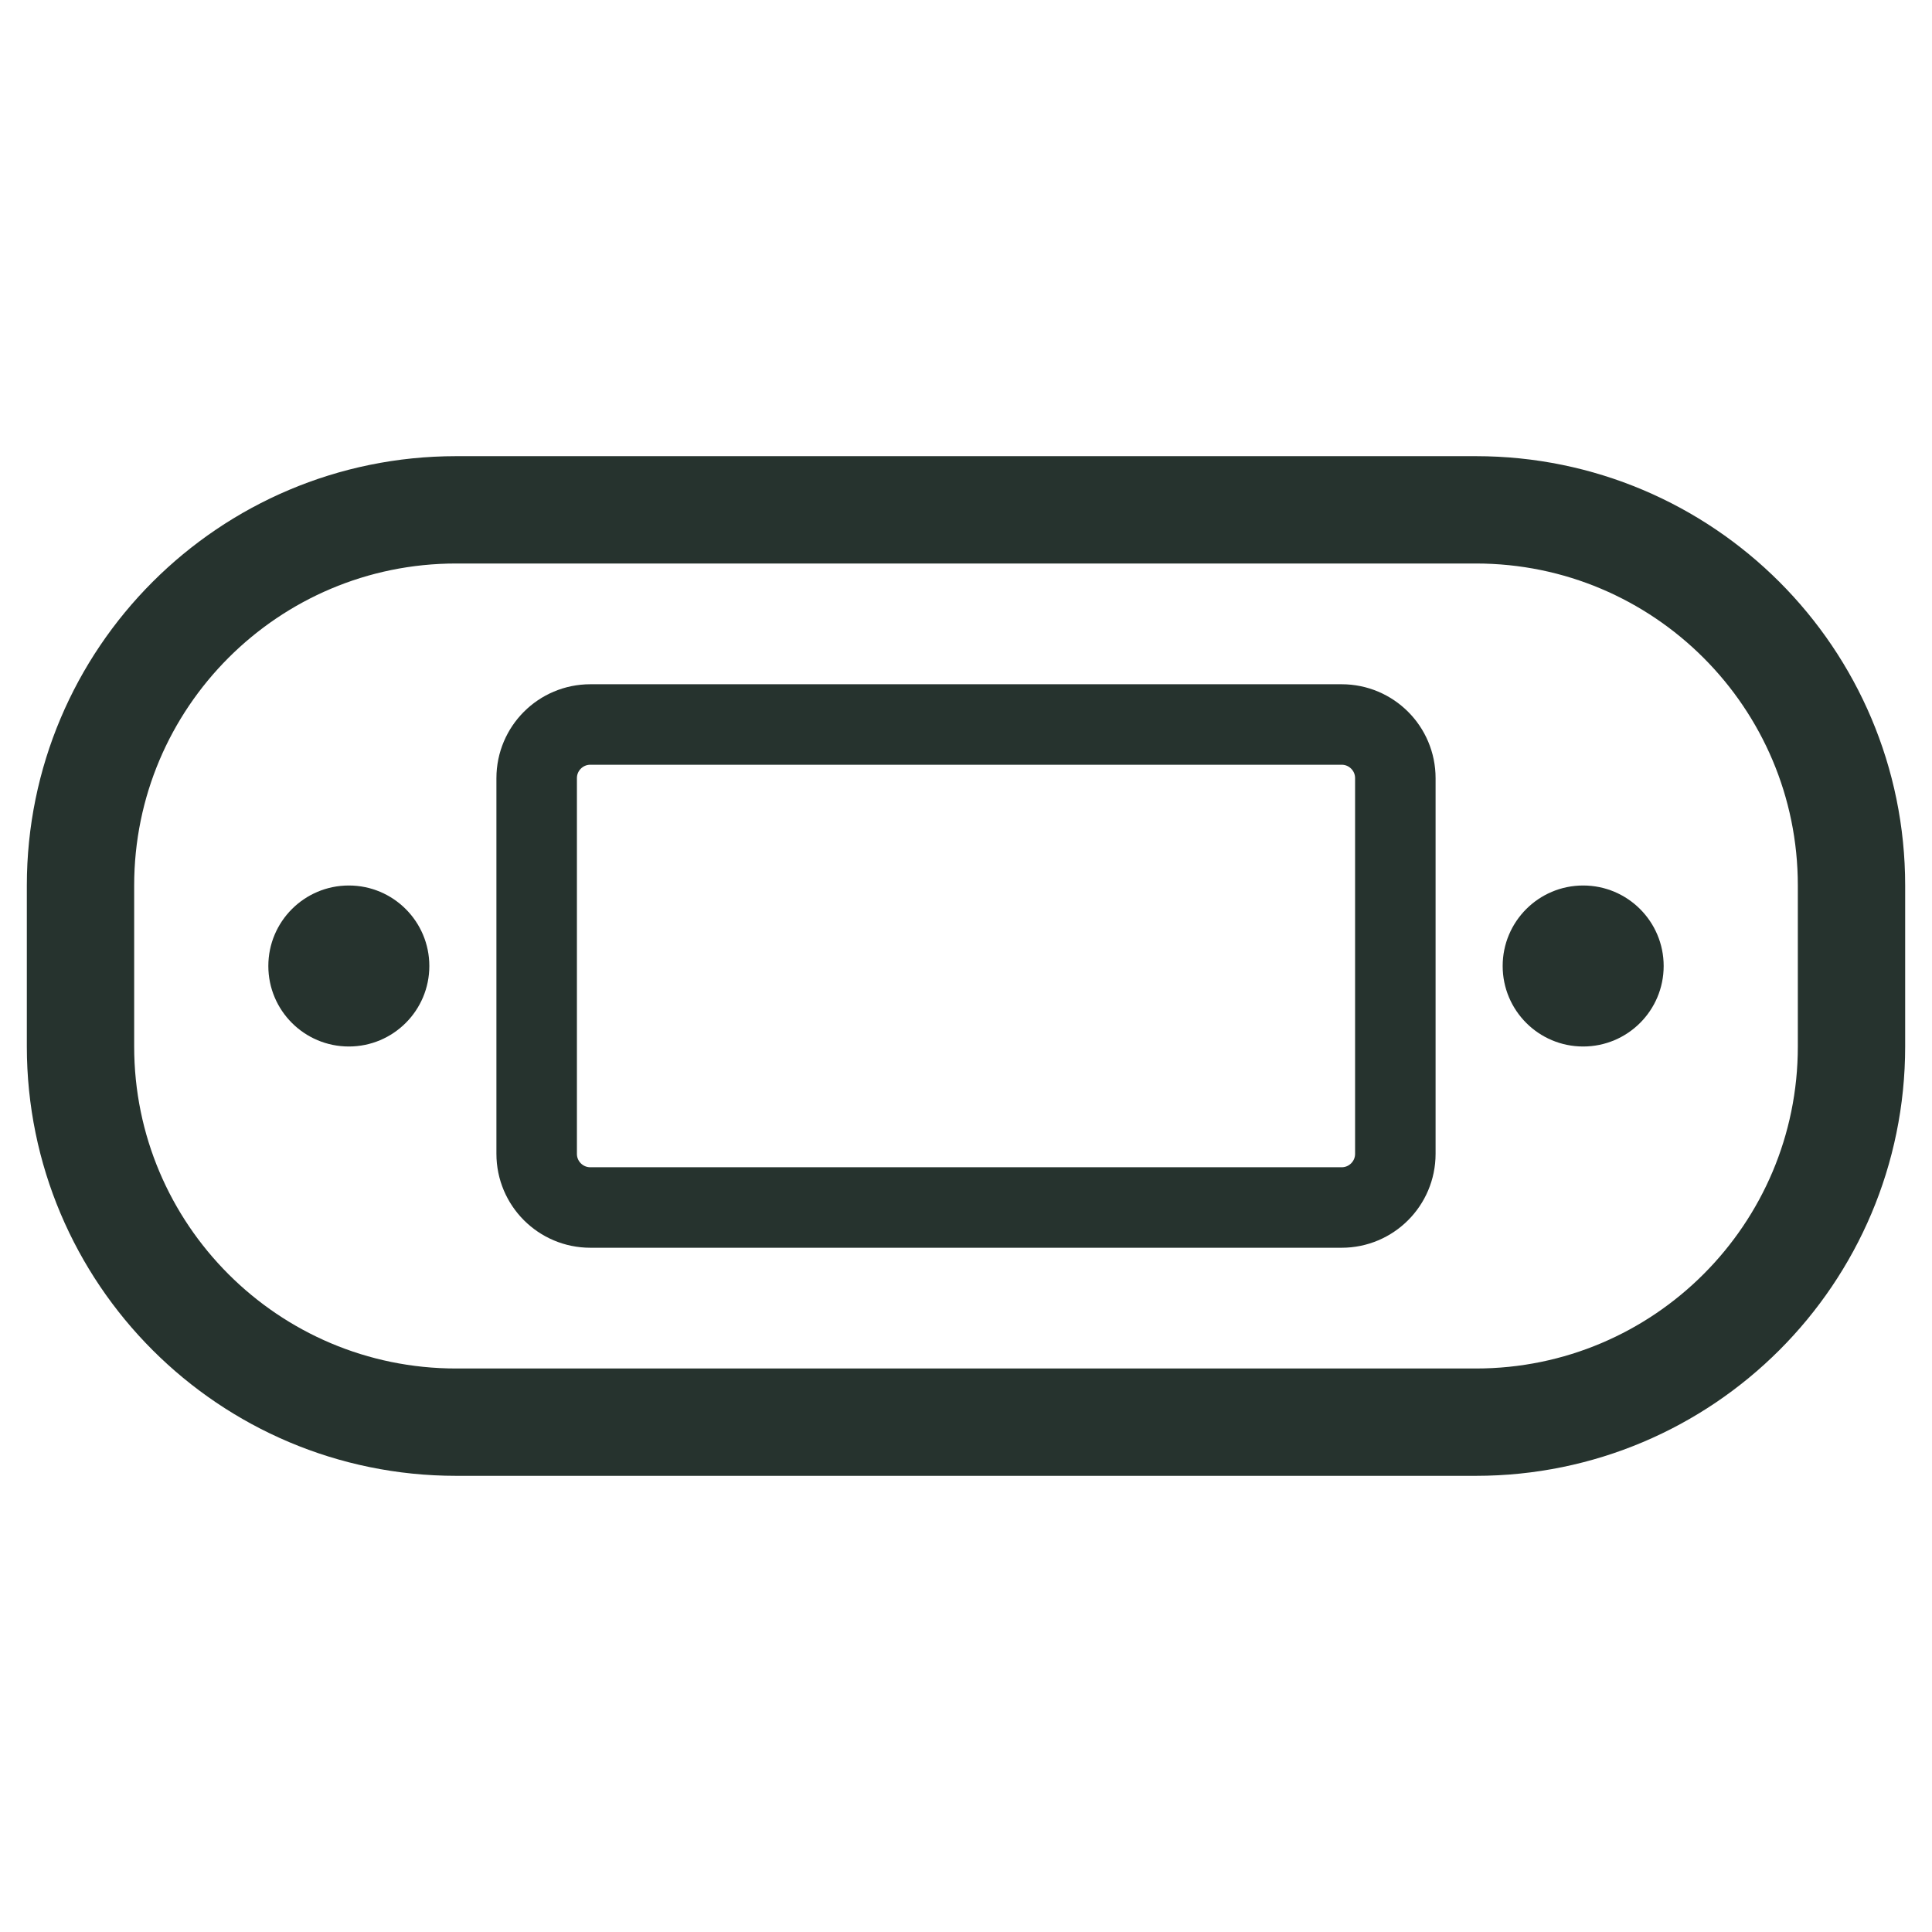
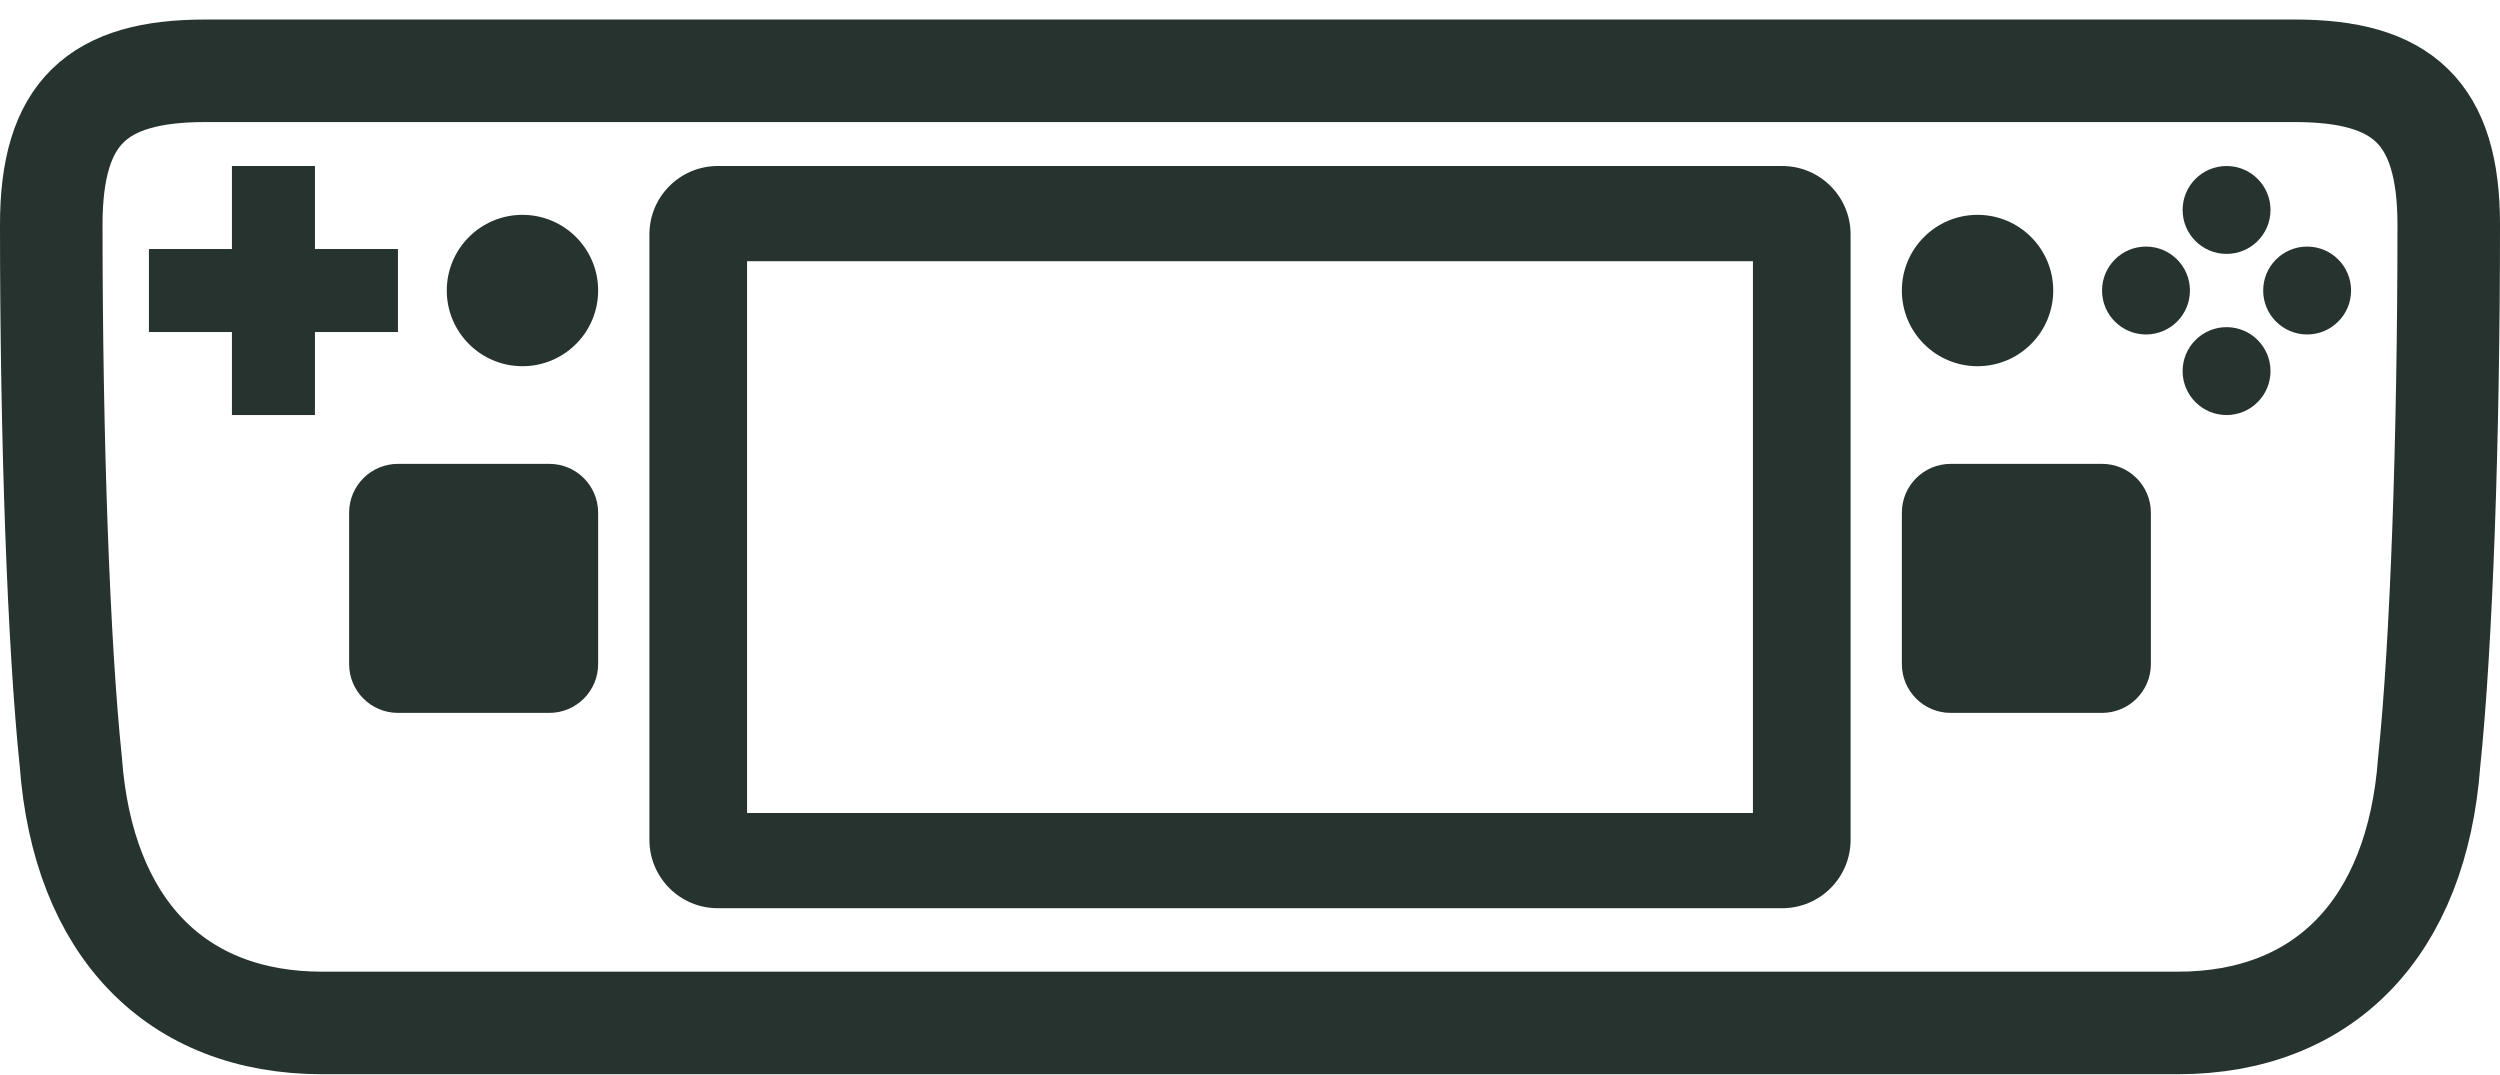
- <svg xmlns="http://www.w3.org/2000/svg" viewBox="0 0 36 36">
+ <svg xmlns="http://www.w3.org/2000/svg" viewBox="0 140 512 220">
  <style>svg{color:#26332e}@media(prefers-color-scheme:dark){svg{color:#edf3e9}}</style>
-   <rect x="1.5" y="9.5" width="33" height="17" rx="7" fill="none" stroke="currentColor" stroke-width="2" />
-   <rect x="10" y="13.5" width="16" height="9" rx="1" fill="none" stroke="currentColor" stroke-width="1.5" />
-   <circle cx="6.5" cy="18" r="1.5" fill="currentColor" />
-   <circle cx="29.5" cy="18" r="1.5" fill="currentColor" />
+   <path fill="none" stroke="currentColor" stroke-width="21" d="       M 42 154.5       L 470 154.5       C 492 154.5, 501.5 163, 501.5 186       C 501.5 230, 500 272, 497.5 296       C 495 330, 476 349.5, 446 349.5       L 66 349.5       C 36 349.5, 17 330, 14.5 296       C 12 272, 10.5 230, 10.5 186       C 10.5 163, 20 154.5, 42 154.5       Z     " />
+   <path fill="currentColor" fill-rule="evenodd" d="       M 147 174 H 365 A 14 14 0 0 1 379 188 V 312 A 14 14 0 0 1 365 326 H 147 A 14 14 0 0 1 133 312 V 188 A 14 14 0 0 1 147 174 Z       M 153 193.5 H 359 V 306.5 H 153 Z     " />
+   <path fill="currentColor" d="       M 47.5 174 H 64.5 V 191 H 81.5 V 208 H 64.5 V 225 H 47.5 V 208 H 30.5 V 191 H 47.5 Z     " />
+   <circle cx="107" cy="199.5" r="15.5" fill="currentColor" />
+   <rect x="71.5" y="235" width="51" height="51" rx="10" fill="currentColor" />
+   <circle cx="405" cy="199.5" r="15.5" fill="currentColor" />
+   <rect x="389.5" y="235" width="51" height="51" rx="10" fill="currentColor" />
+   <circle cx="456" cy="183" r="9" fill="currentColor" />
+   <circle cx="456" cy="216" r="9" fill="currentColor" />
+   <circle cx="439.5" cy="199.5" r="9" fill="currentColor" />
+   <circle cx="472.5" cy="199.5" r="9" fill="currentColor" />
</svg>
